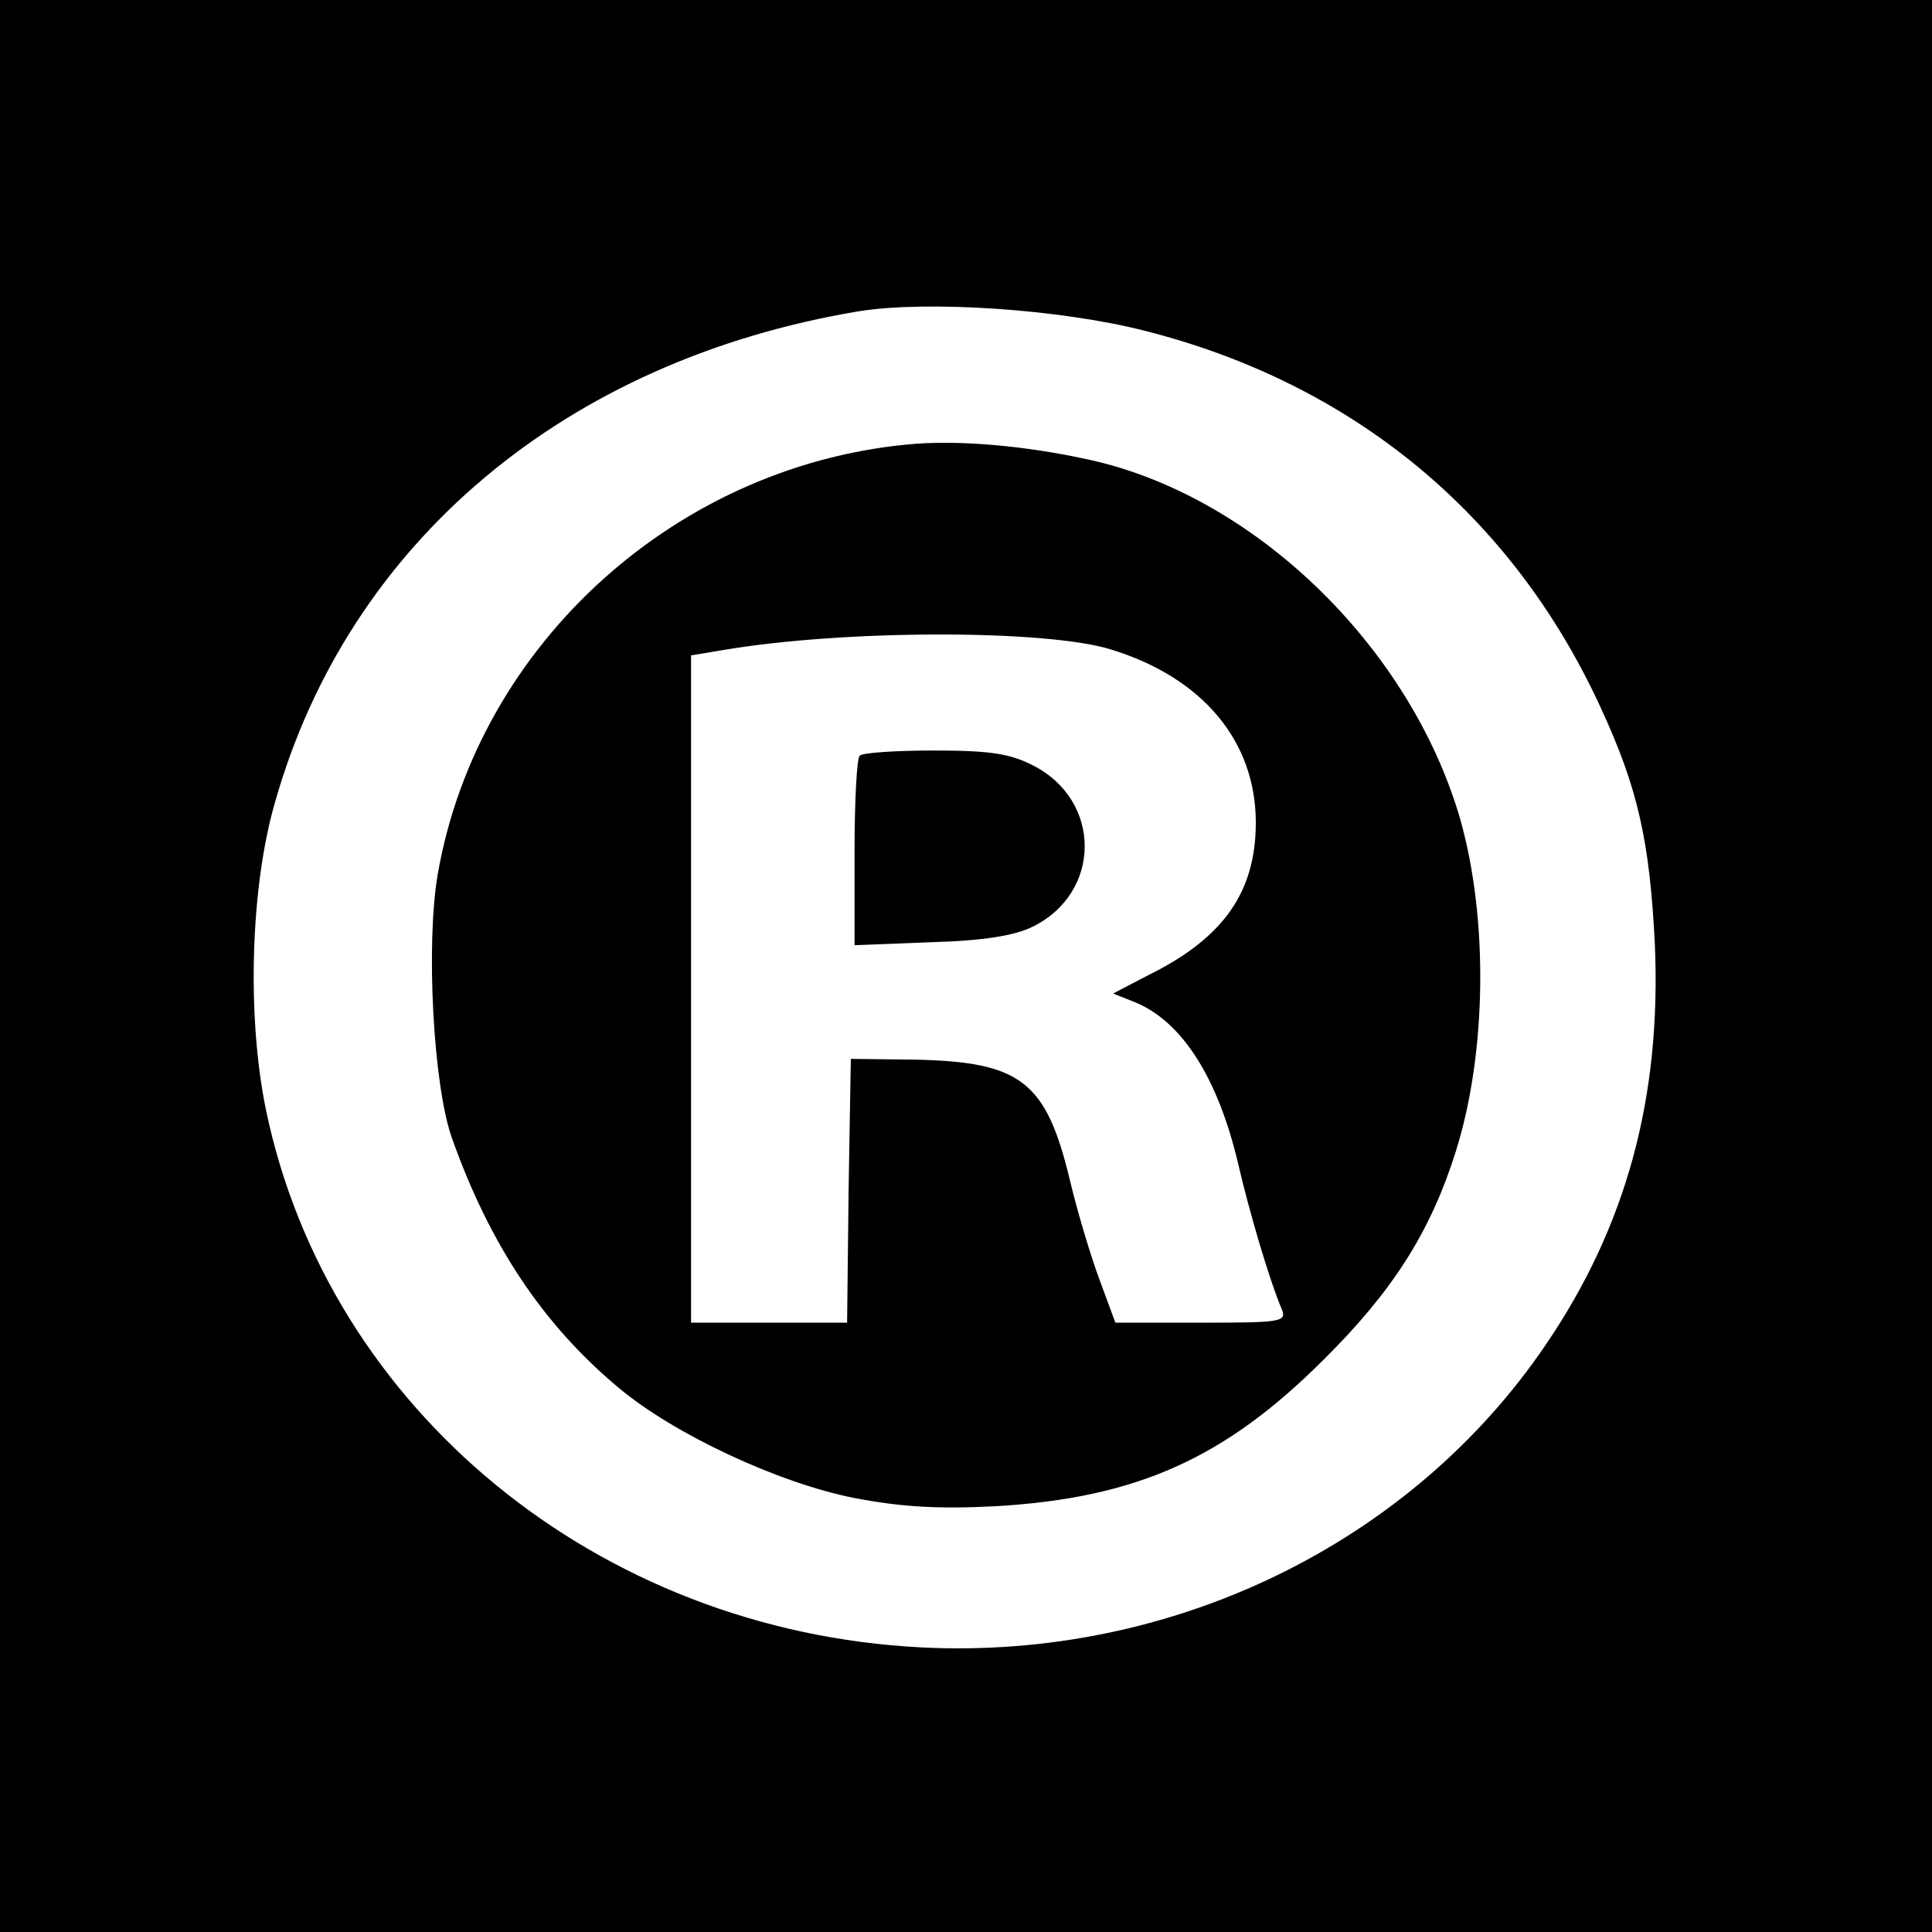
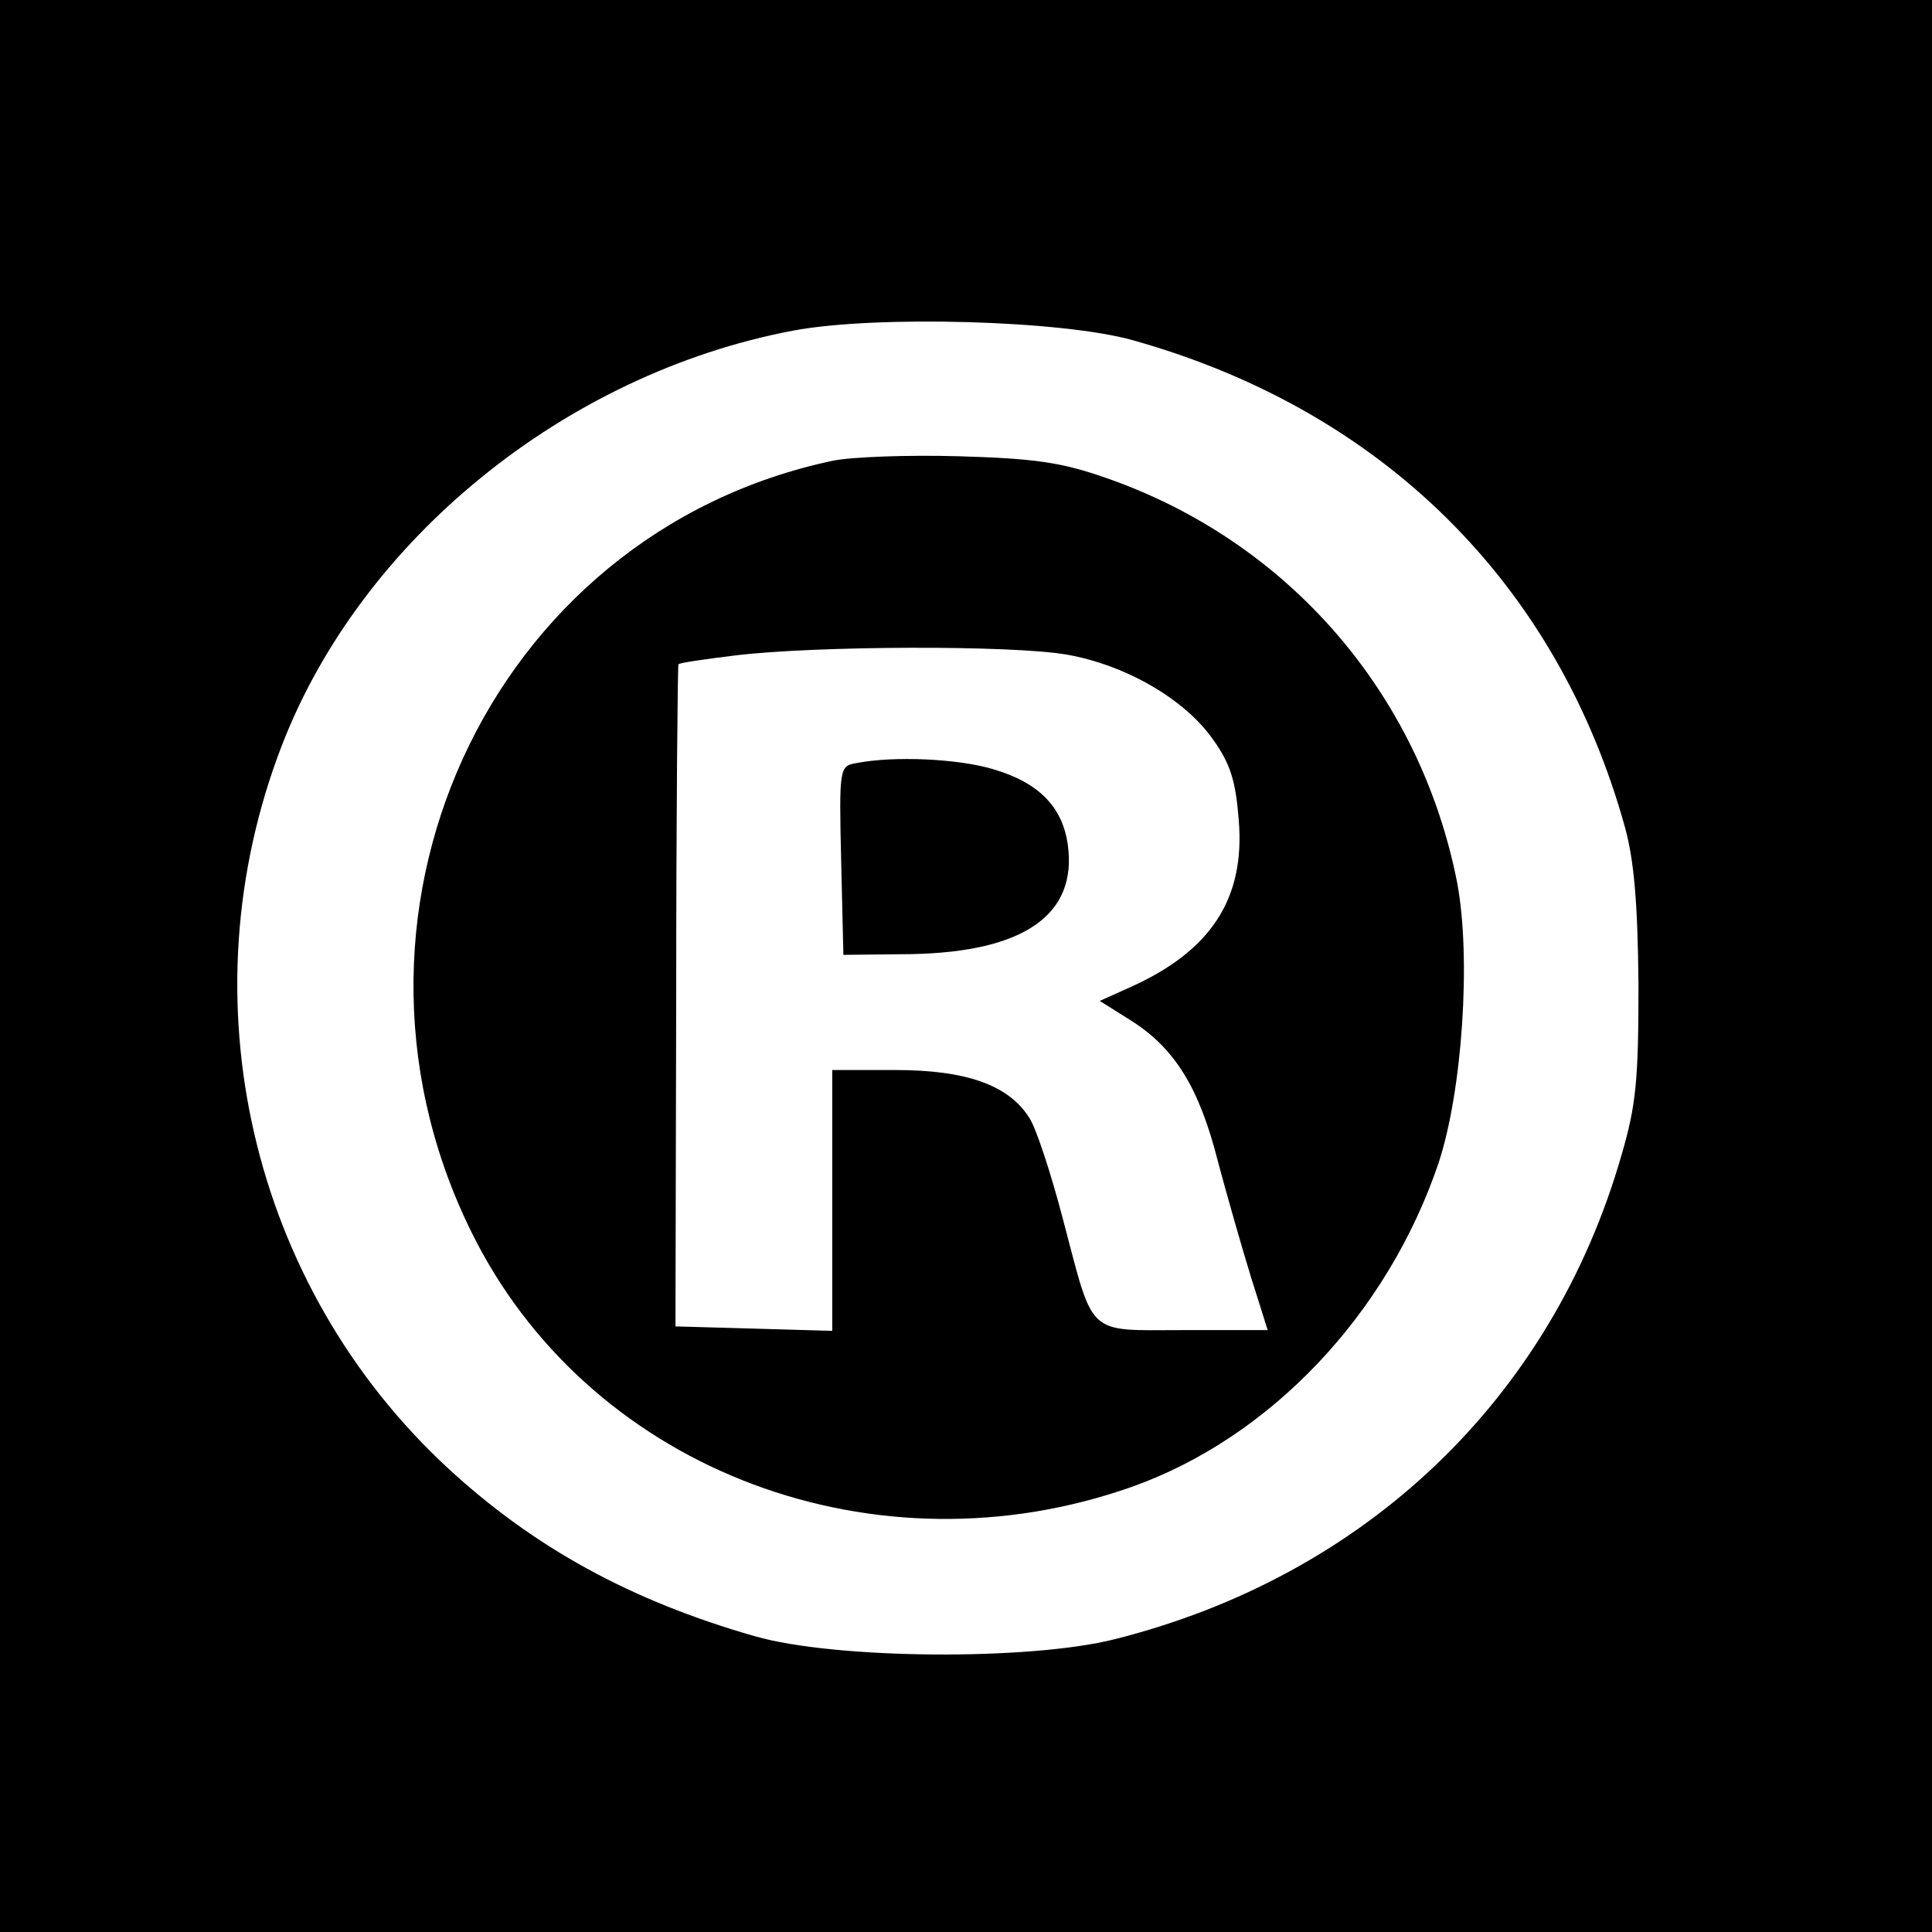
<svg xmlns="http://www.w3.org/2000/svg" version="1.0" width="260pt" height="260pt" viewBox="0 0 260 260" preserveAspectRatio="xMidYMid meet">
  <g transform="translate(0,260) scale(0.1,-0.1)" fill="#000000" stroke="none">
-     <path d="M0 1300 l0 -1300 1300 0 1300 0 0 1300 0 1300 -1300 0 -1300 0 0 -1300z m1540 855 c281 -71 495 -248 614 -507 50 -108 66 -179 73 -318 9 -206 -38 -380 -147 -540 -182 -268 -504 -424 -840 -407 -435 22 -798 320 -882 723 -26 126 -21 300 12 414 99 350 391 595 785 661 93 15 271 3 385 -26z" />
-     <path d="M1235 2003 c-320 -24 -592 -268 -646 -580 -16 -94 -6 -283 19 -354 51 -144 123 -252 225 -337 74 -62 215 -128 317 -148 63 -12 112 -15 190 -11 189 11 308 64 441 197 93 92 144 172 178 280 42 133 44 314 6 448 -68 234 -281 439 -507 485 -80 17 -161 24 -223 20z m260 -277 c124 -38 195 -124 195 -233 0 -93 -43 -155 -144 -205 l-48 -25 30 -12 c63 -26 111 -102 138 -216 15 -65 42 -157 59 -197 7 -17 -2 -18 -108 -18 l-116 0 -21 57 c-12 32 -30 92 -40 134 -32 134 -66 160 -209 163 l-86 1 -3 -177 -2 -178 -105 0 -105 0 0 449 0 449 42 7 c164 28 436 28 523 1z" />
-     <path d="M1157 1583 c-4 -3 -7 -62 -7 -131 l0 -124 103 4 c71 2 113 9 137 21 93 46 93 170 0 217 -31 16 -59 20 -133 20 -51 0 -97 -3 -100 -7z" />
+     <path d="M0 1300 l0 -1300 1300 0 1300 0 0 1300 0 1300 -1300 0 -1300 0 0 -1300z m1525 842 c335 -94 571 -327 662 -656 12 -44 17 -101 18 -211 0 -128 -3 -162 -23 -230 -94 -327 -344 -566 -682 -651 -115 -29 -376 -27 -484 4 -168 48 -298 120 -413 226 -266 246 -355 632 -224 972 107 278 382 501 688 559 111 21 363 14 458 -13z" />
+     <path d="M1121 1980 c-465 -98 -703 -620 -480 -1051 161 -310 539 -451 882 -330 186 66 344 232 413 436 32 97 44 276 25 377 -50 255 -228 460 -473 545 -60 21 -96 26 -198 29 -69 2 -145 -1 -169 -6z m315 -261 c79 -14 159 -60 197 -115 23 -32 30 -56 34 -107 9 -106 -37 -177 -147 -226 l-40 -18 43 -27 c58 -37 91 -90 116 -189 12 -45 32 -115 44 -154 l23 -73 -113 0 c-133 0 -120 -11 -163 151 -16 61 -36 122 -45 135 -28 44 -85 64 -180 64 l-85 0 0 -175 0 -176 -105 3 -106 3 1 444 c0 245 2 446 3 447 1 2 36 7 77 12 107 13 372 14 446 1z" />
+     <path d="M1152 1573 c-22 -4 -23 -6 -20 -131 l3 -127 92 1 c151 3 223 53 210 147 -7 51 -39 84 -101 102 -47 14 -133 18 -184 8z" />
  </g>
</svg>
